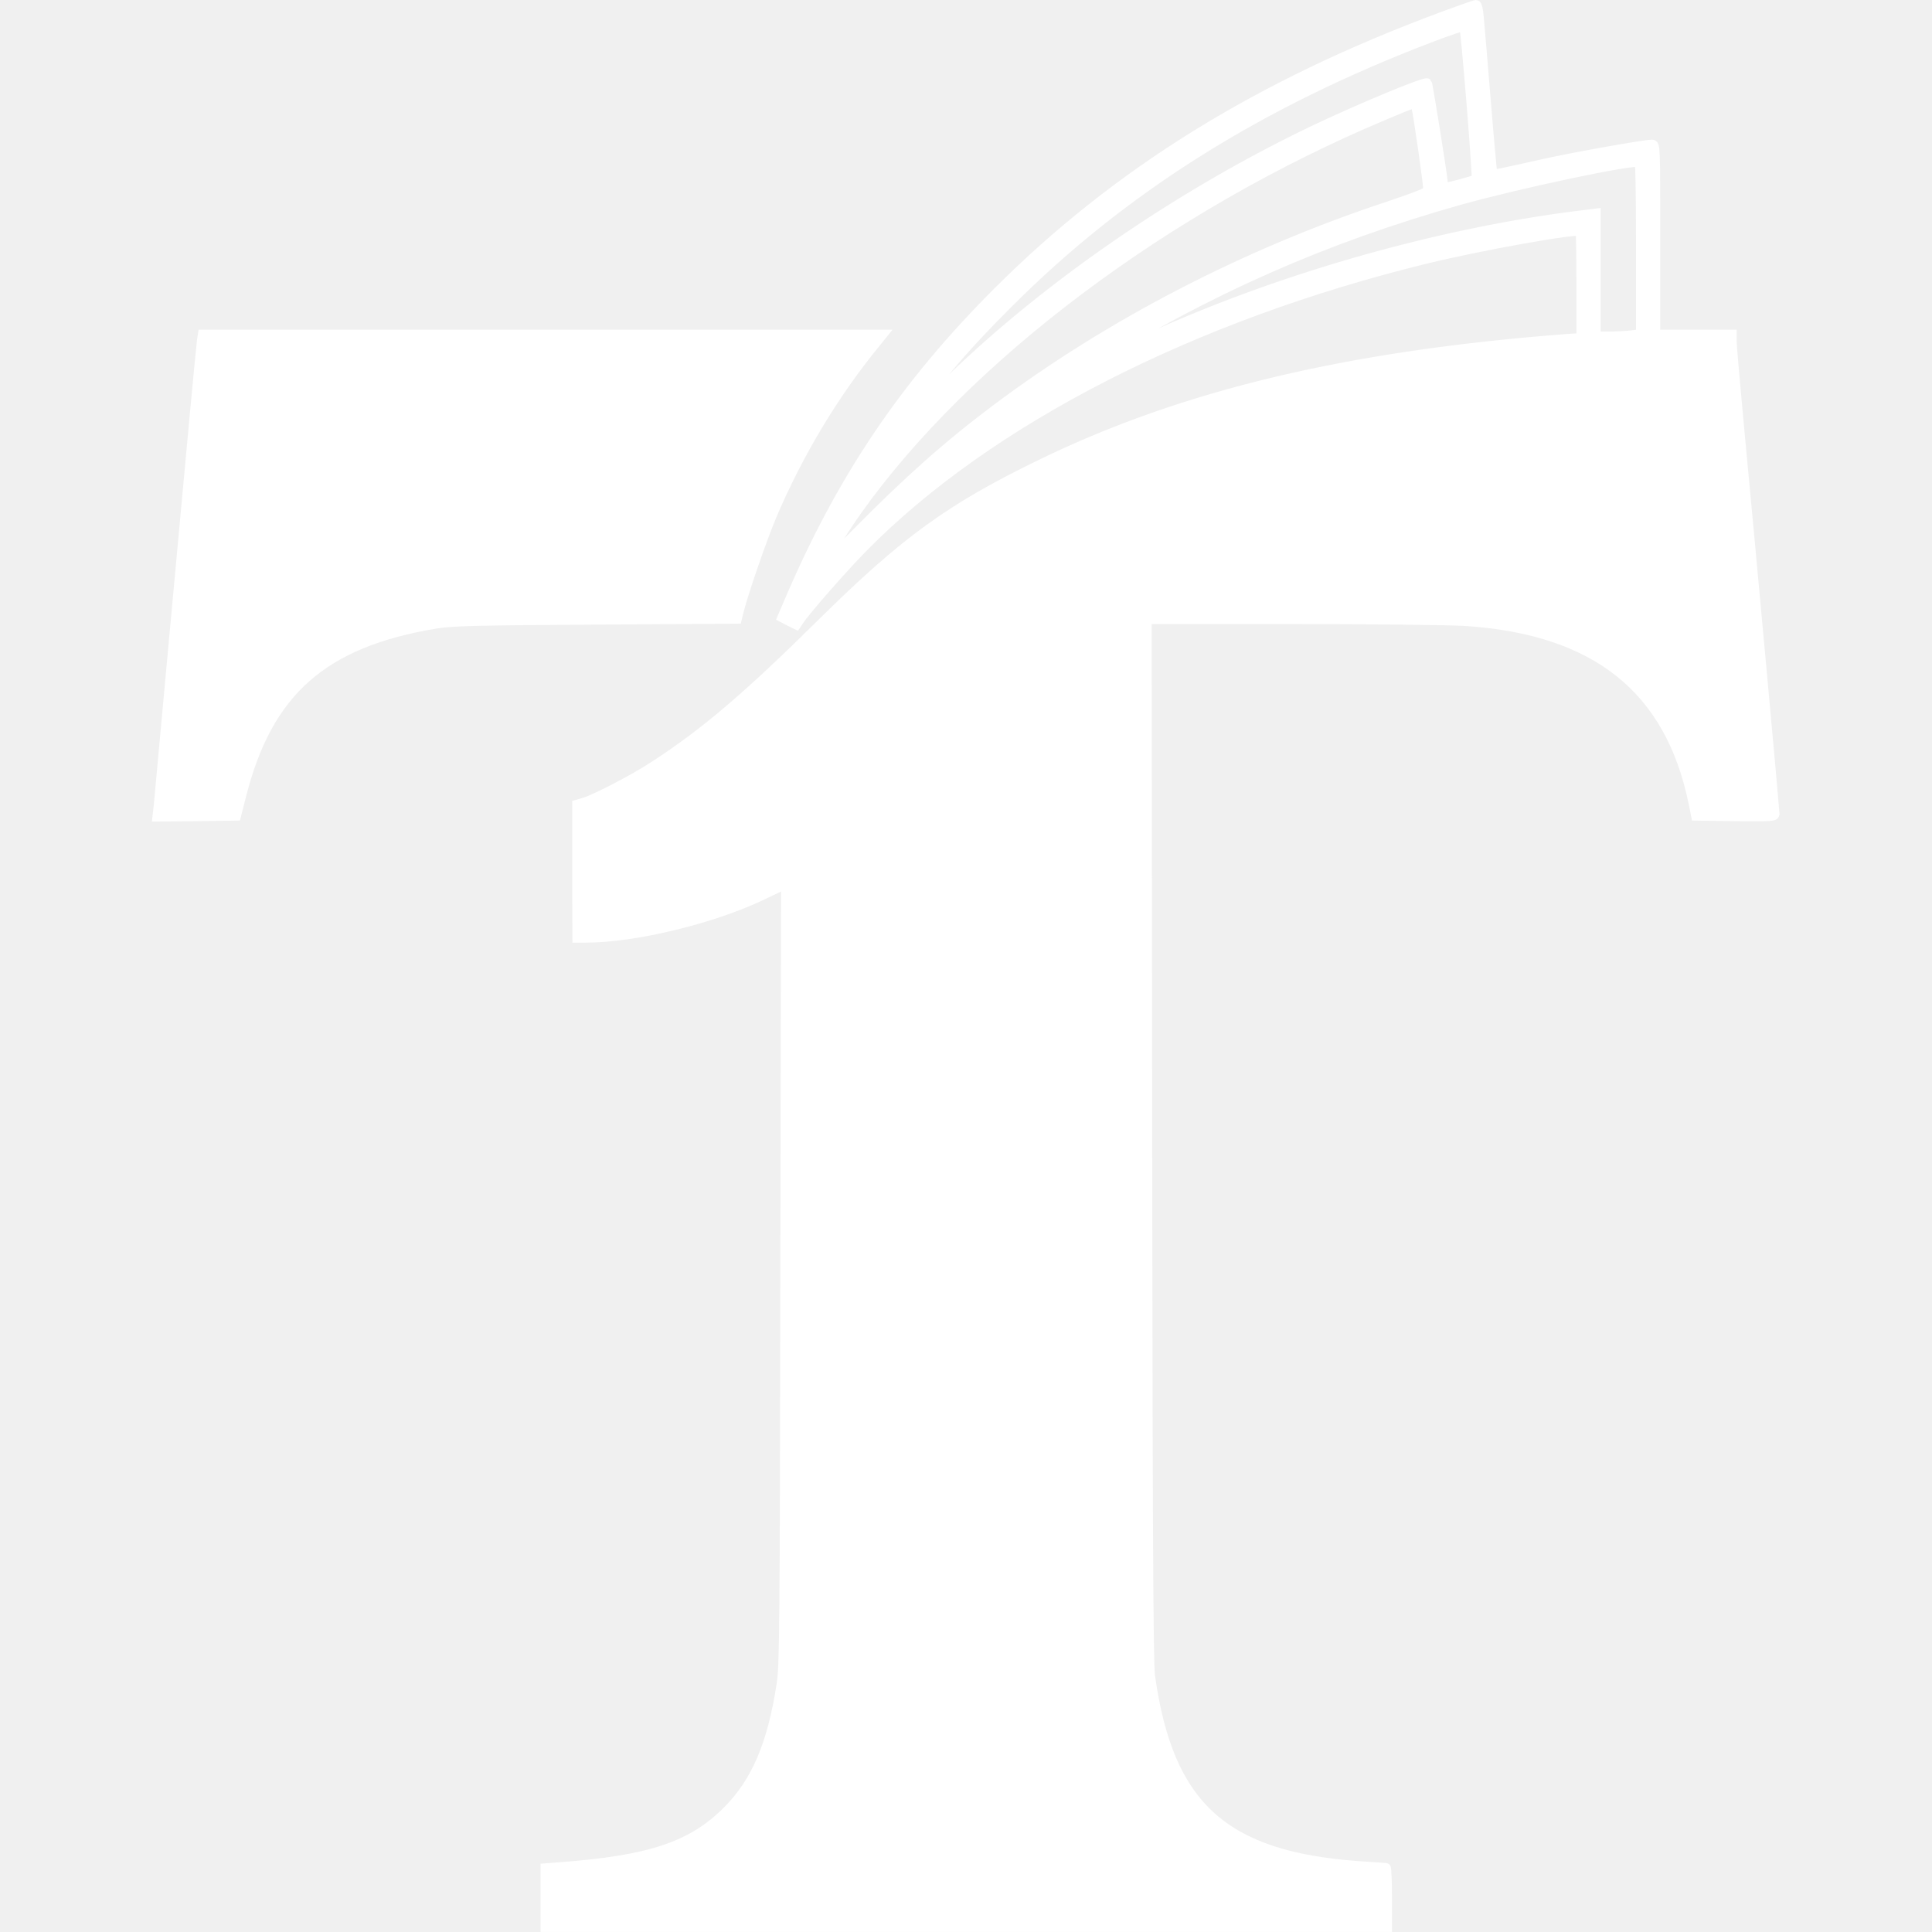
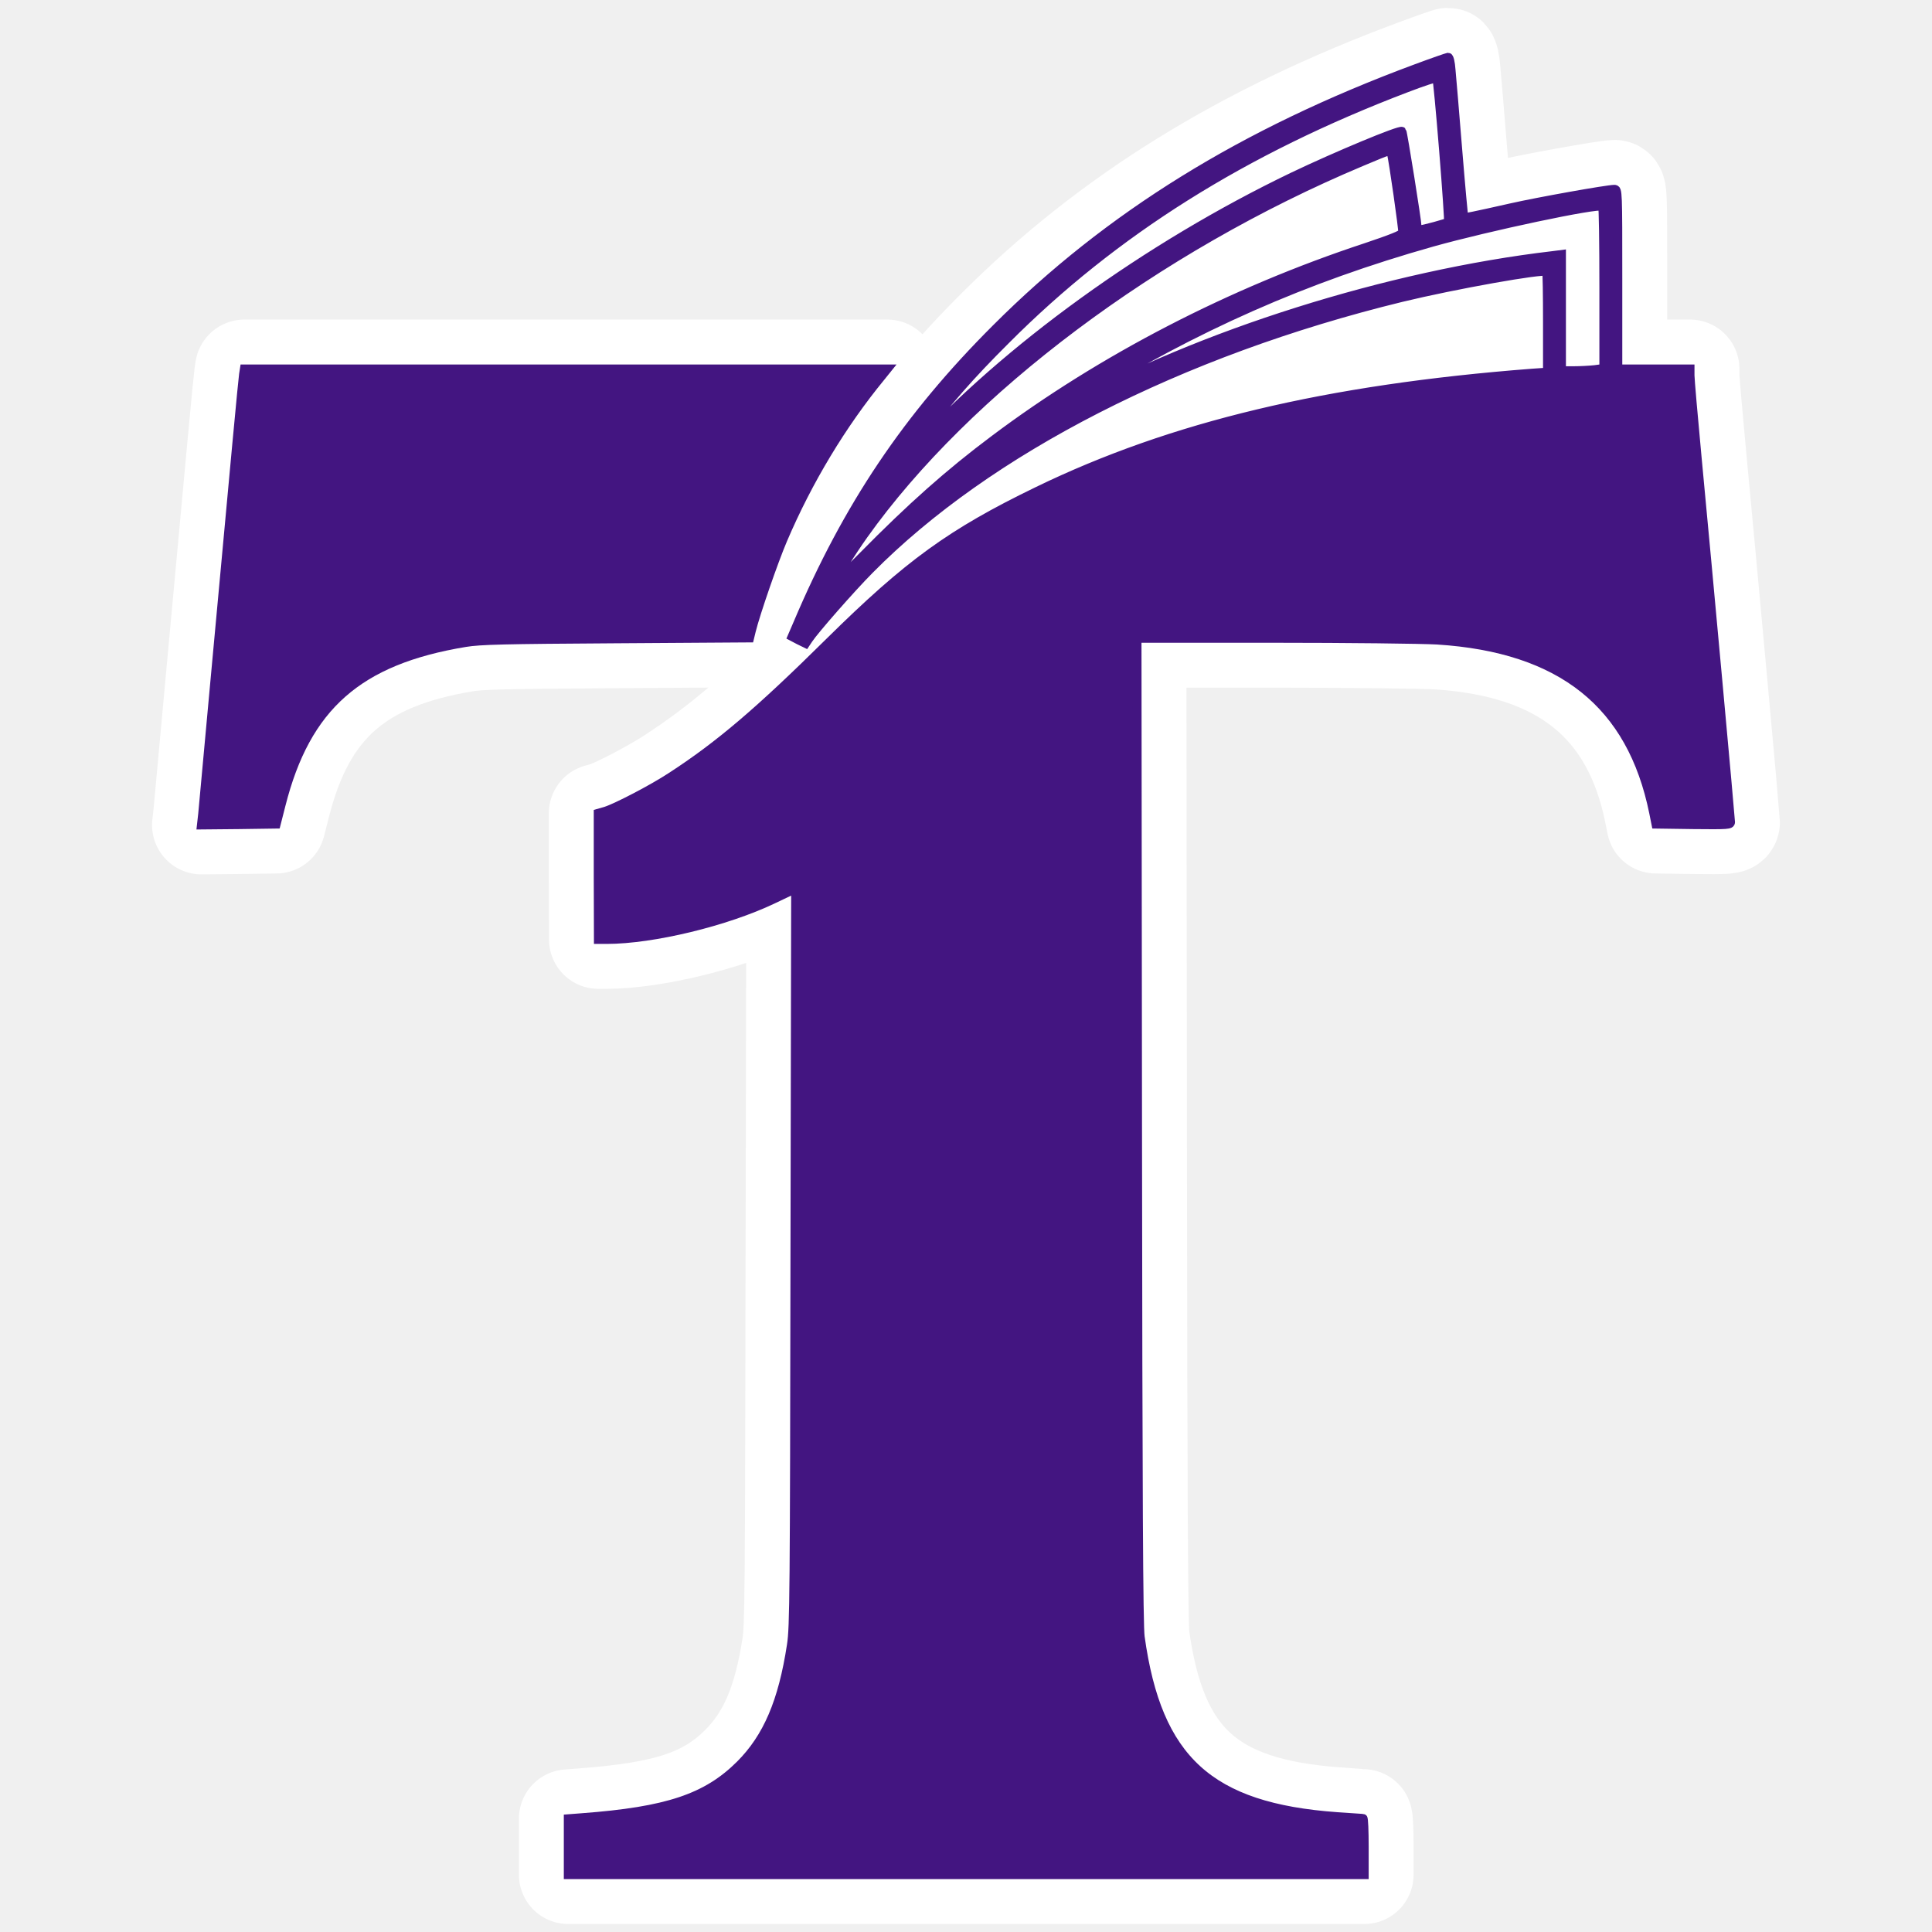
- <svg xmlns="http://www.w3.org/2000/svg" width="512" height="512" viewBox="-84.35 -2.5 1037 1037">
-   <g transform="translate(-29.71084,1091.962) scale(0.1,-0.1)" fill="#ffffff" stroke="#ffffff" stroke-width="50">
+ <svg xmlns="http://www.w3.org/2000/svg" width="512" height="512" viewBox="-114.35 -32.5 1097 1097">
+   <g transform="translate(-29.71084,1091.962) scale(0.1,-0.1)" fill="#ffffff" stroke="#ffffff" stroke-width="560" stroke-linejoin="round">
+     <path d="M7195 10856 c-982 -364 -1745 -836 -2385 -1476 -504 -503 -845 -1010 -1128 -1678 l-31 -72 38 -20 39 -19 16 24 c35 53 240 287 347 395 672 680 1763 1238 3020 1545 301 73 807 163 824 147 3 -3 5 -132 5 -287 l0 -283 -87 -6 c-1166 -90 -2046 -300 -2808 -670 -491 -238 -732 -413 -1180 -855 -400 -396 -628 -590 -901 -767 -103 -68 -311 -176 -372 -195 l-42 -12 0 -359 1 -358 47 0 c262 0 680 101 947 229 l126 60 -4 -2092 c-3 -1907 -4 -2102 -20 -2203 -49 -322 -136 -525 -291 -680 -190 -189 -414 -264 -898 -300 l-78 -6 0 -159 0 -159 2260 0 2260 0 0 160 c0 88 -3 160 -7 160 -5 0 -71 5 -148 10 -724 52 -1020 322 -1117 1020 -9 63 -13 796 -15 2878 l-3 2792 772 0 c425 0 845 -5 933 -10 705 -45 1103 -363 1228 -980 l13 -65 212 -3 c197 -2 212 -1 212 15 0 19 -124 1377 -190 2073 -22 234 -40 442 -40 463 l0 37 -205 0 -205 0 0 510 c0 503 0 510 -20 510 -40 0 -433 -70 -587 -105 -222 -50 -263 -58 -267 -54 -2 2 -18 175 -35 384 -17 209 -34 413 -38 453 -3 42 -10 72 -17 72 -6 -1 -87 -29 -181 -64z m155 -464 c18 -221 30 -405 28 -408 -7 -6 -145 -44 -163 -44 -8 0 -15 9 -15 20 0 29 -81 534 -86 539 -11 11 -371 -139 -620 -258 -824 -396 -1631 -979 -2159 -1561 -84 -92 -77 -79 39 75 158 209 285 355 491 560 614 616 1352 1079 2275 1430 91 35 168 60 171 57 4 -4 21 -188 39 -410z m-296 -19 c10 -37 67 -434 64 -449 -2 -11 -65 -36 -208 -84 -765 -252 -1501 -633 -2112 -1092 -255 -191 -470 -382 -745 -661 -106 -107 -193 -191 -193 -188 0 10 132 217 197 308 586 824 1660 1629 2828 2119 172 72 162 69 169 47z m1206 -762 l0 -458 -52 -7 c-29 -3 -83 -6 -120 -6 l-68 0 0 330 0 330 -47 -6 c-932 -109 -2016 -451 -2760 -869 -131 -73 -97 -45 73 60 652 404 1277 680 2000 884 318 89 936 220 967 204 4 -2 7 -210 7 -462z" />
+     <path d="M536 9118 c-5 -34 -46 -472 -161 -1723 -36 -390 -68 -738 -71 -773 l-7 -62 212 2 213 3 28 110 c142 560 439 821 1045 921 85 14 215 17 857 21 l758 5 10 41 c25 101 127 396 179 518 142 333 335 654 556 923 l37 46 -1825 0 -1826 0 -5 -32z" />
+   </g>
+   <g transform="translate(-29.71084,1091.962) scale(0.1,-0.1)" fill="#431581" stroke="#431581" stroke-width="50">
    <path d="M7195 10856 c-982 -364 -1745 -836 -2385 -1476 -504 -503 -845 -1010 -1128 -1678 l-31 -72 38 -20 39 -19 16 24 c35 53 240 287 347 395 672 680 1763 1238 3020 1545 301 73 807 163 824 147 3 -3 5 -132 5 -287 l0 -283 -87 -6 c-1166 -90 -2046 -300 -2808 -670 -491 -238 -732 -413 -1180 -855 -400 -396 -628 -590 -901 -767 -103 -68 -311 -176 -372 -195 l-42 -12 0 -359 1 -358 47 0 c262 0 680 101 947 229 l126 60 -4 -2092 c-3 -1907 -4 -2102 -20 -2203 -49 -322 -136 -525 -291 -680 -190 -189 -414 -264 -898 -300 l-78 -6 0 -159 0 -159 2260 0 2260 0 0 160 c0 88 -3 160 -7 160 -5 0 -71 5 -148 10 -724 52 -1020 322 -1117 1020 -9 63 -13 796 -15 2878 l-3 2792 772 0 c425 0 845 -5 933 -10 705 -45 1103 -363 1228 -980 l13 -65 212 -3 c197 -2 212 -1 212 15 0 19 -124 1377 -190 2073 -22 234 -40 442 -40 463 l0 37 -205 0 -205 0 0 510 c0 503 0 510 -20 510 -40 0 -433 -70 -587 -105 -222 -50 -263 -58 -267 -54 -2 2 -18 175 -35 384 -17 209 -34 413 -38 453 -3 42 -10 72 -17 72 -6 -1 -87 -29 -181 -64z m155 -464 c18 -221 30 -405 28 -408 -7 -6 -145 -44 -163 -44 -8 0 -15 9 -15 20 0 29 -81 534 -86 539 -11 11 -371 -139 -620 -258 -824 -396 -1631 -979 -2159 -1561 -84 -92 -77 -79 39 75 158 209 285 355 491 560 614 616 1352 1079 2275 1430 91 35 168 60 171 57 4 -4 21 -188 39 -410z m-296 -19 c10 -37 67 -434 64 -449 -2 -11 -65 -36 -208 -84 -765 -252 -1501 -633 -2112 -1092 -255 -191 -470 -382 -745 -661 -106 -107 -193 -191 -193 -188 0 10 132 217 197 308 586 824 1660 1629 2828 2119 172 72 162 69 169 47z m1206 -762 l0 -458 -52 -7 c-29 -3 -83 -6 -120 -6 l-68 0 0 330 0 330 -47 -6 c-932 -109 -2016 -451 -2760 -869 -131 -73 -97 -45 73 60 652 404 1277 680 2000 884 318 89 936 220 967 204 4 -2 7 -210 7 -462z" />
    <path d="M536 9118 c-5 -34 -46 -472 -161 -1723 -36 -390 -68 -738 -71 -773 l-7 -62 212 2 213 3 28 110 c142 560 439 821 1045 921 85 14 215 17 857 21 l758 5 10 41 c25 101 127 396 179 518 142 333 335 654 556 923 l37 46 -1825 0 -1826 0 -5 -32z" />
  </g>
</svg>
